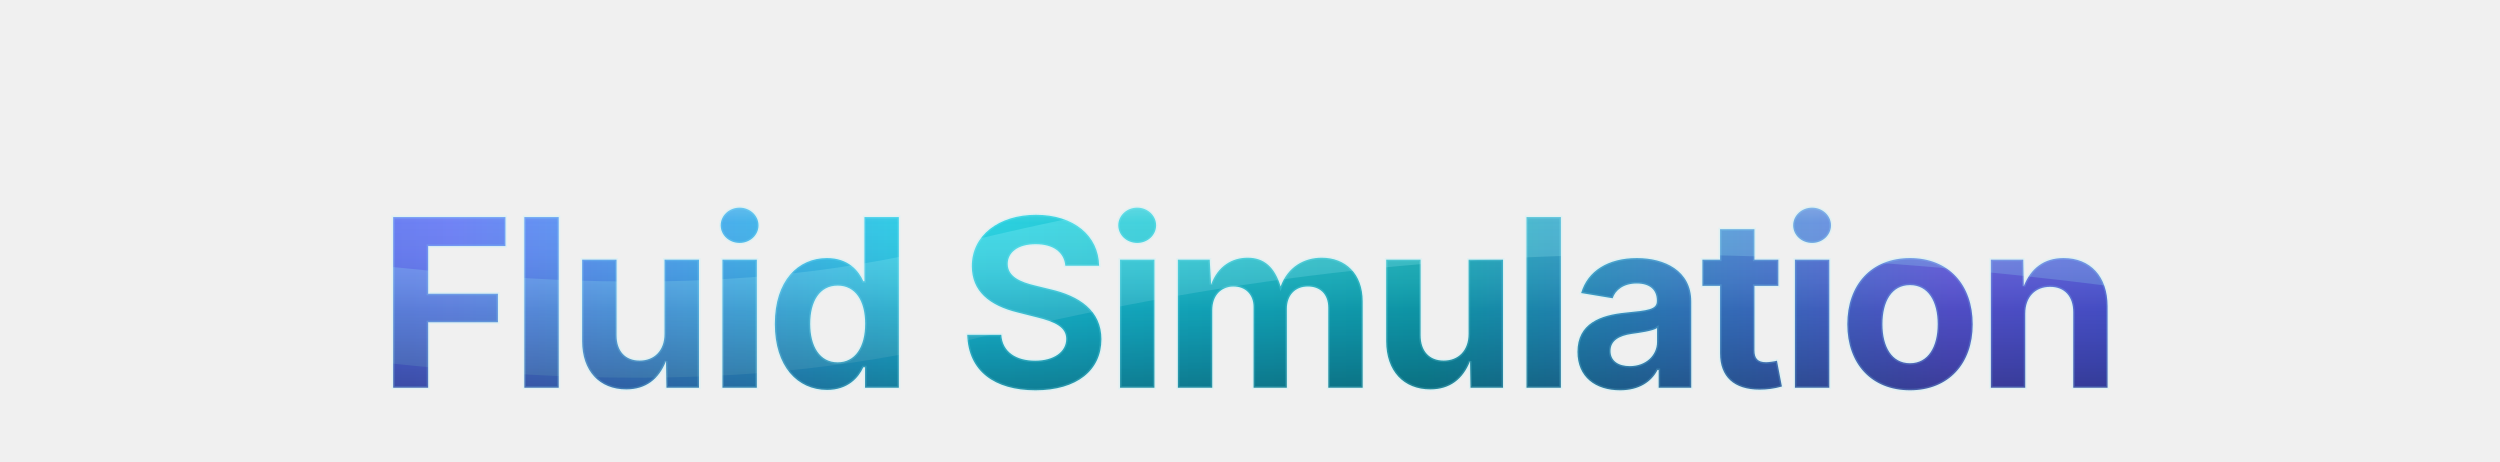
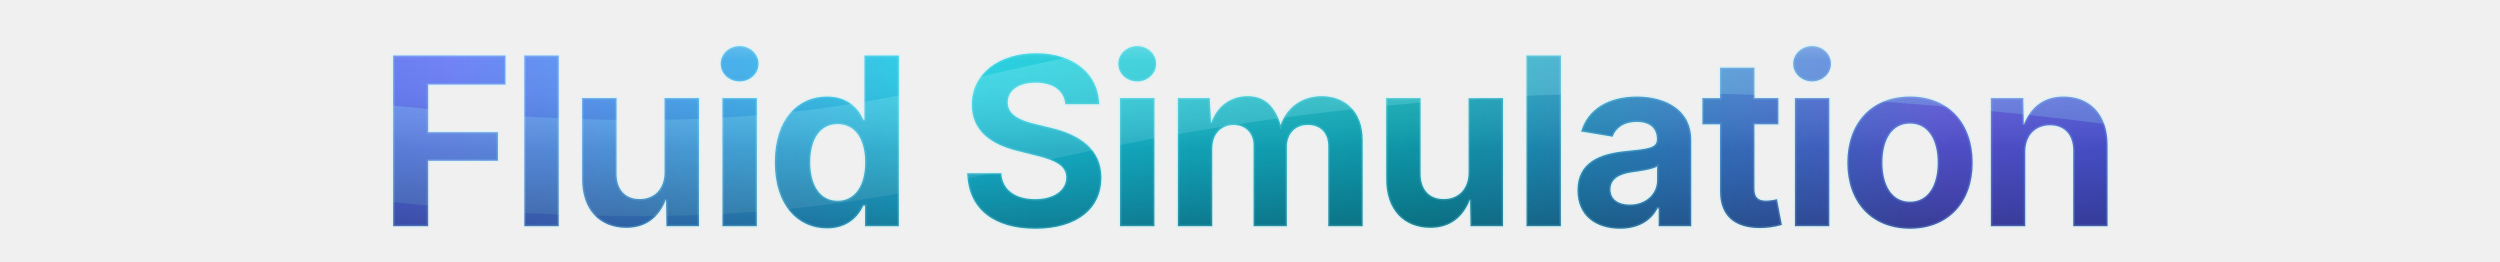
- <svg xmlns="http://www.w3.org/2000/svg" width="650" height="120" viewBox="0 0 650 120" role="img" aria-labelledby="title desc">
+ <svg xmlns="http://www.w3.org/2000/svg" width="650" height="68" viewBox="0 42 650 68" role="img" aria-labelledby="title desc">
  <defs>
    <mask id="wordmark-mask" maskUnits="userSpaceOnUse" x="0" y="0" width="650" height="120">
      <rect width="650" height="120" fill="black" />
      <text x="325" y="78" fill="white" text-anchor="middle" dominant-baseline="middle" font-family="Inter, ui-sans-serif, system-ui, -apple-system, BlinkMacSystemFont, 'Segoe UI', sans-serif" font-size="61" font-weight="750" letter-spacing="-1.5">Fluid Simulation</text>
    </mask>
    <linearGradient id="flow" gradientUnits="userSpaceOnUse" x1="0" y1="0" x2="650" y2="0" spreadMethod="repeat">
      <stop offset="0" stop-color="#3157d5" />
      <stop offset="0.18" stop-color="#6478f4" />
      <stop offset="0.38" stop-color="#19cfe0" />
      <stop offset="0.57" stop-color="#10aeb5" />
      <stop offset="0.78" stop-color="#6058dc" />
      <stop offset="1" stop-color="#3157d5" />
    </linearGradient>
    <linearGradient id="sheen" gradientUnits="userSpaceOnUse" x1="0" y1="38" x2="0" y2="104">
      <stop offset="0" stop-color="#d9fbff" stop-opacity="0.72" />
      <stop offset="0.3" stop-color="#ffffff" stop-opacity="0.08" />
      <stop offset="0.64" stop-color="#071d58" stop-opacity="0.18" />
      <stop offset="1" stop-color="#020b2a" stop-opacity="0.42" />
    </linearGradient>
  </defs>
  <g mask="url(#wordmark-mask)">
    <rect x="-650" y="25" width="1950" height="92" fill="url(#flow)">
      <animateTransform attributeName="transform" type="translate" from="-650 0" to="0 0" dur="12s" repeatCount="indefinite" />
    </rect>
    <path d="M-120 78 C10 48 120 108 250 76 S490 48 650 78 S890 108 1020 76" fill="none" stroke="#9ffaff" stroke-opacity="0.22" stroke-width="25">
      <animateTransform attributeName="transform" type="translate" from="-240 0" to="240 0" dur="10s" repeatCount="indefinite" />
    </path>
    <rect width="650" height="120" fill="url(#sheen)" />
  </g>
  <text x="325" y="78" fill="none" stroke="#94f5ff" stroke-opacity="0.18" stroke-width="0.8" text-anchor="middle" dominant-baseline="middle" font-family="Inter, ui-sans-serif, system-ui, -apple-system, BlinkMacSystemFont, 'Segoe UI', sans-serif" font-size="61" font-weight="750" letter-spacing="-1.5">Fluid Simulation</text>
</svg>
